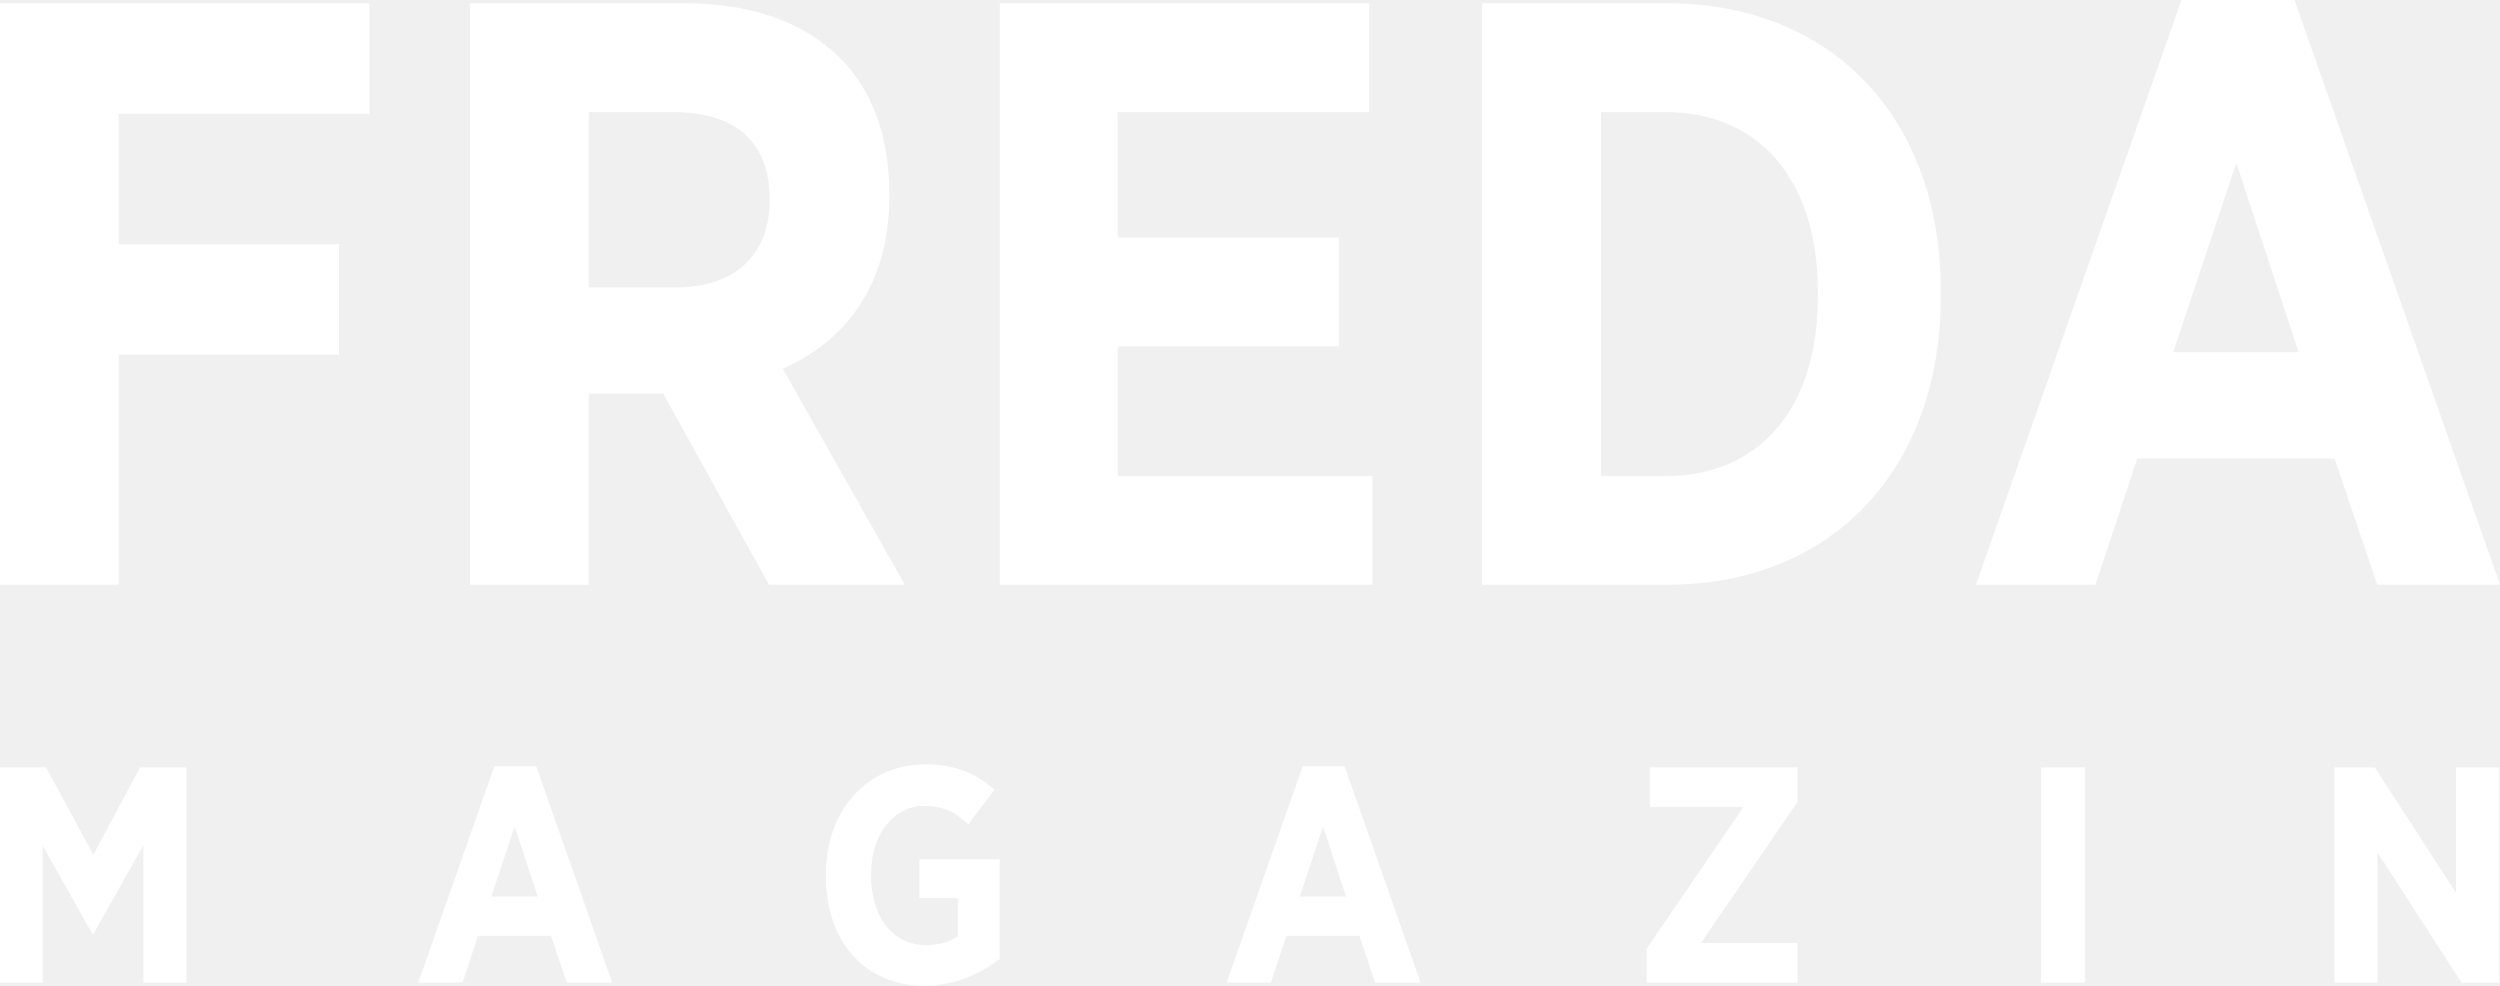
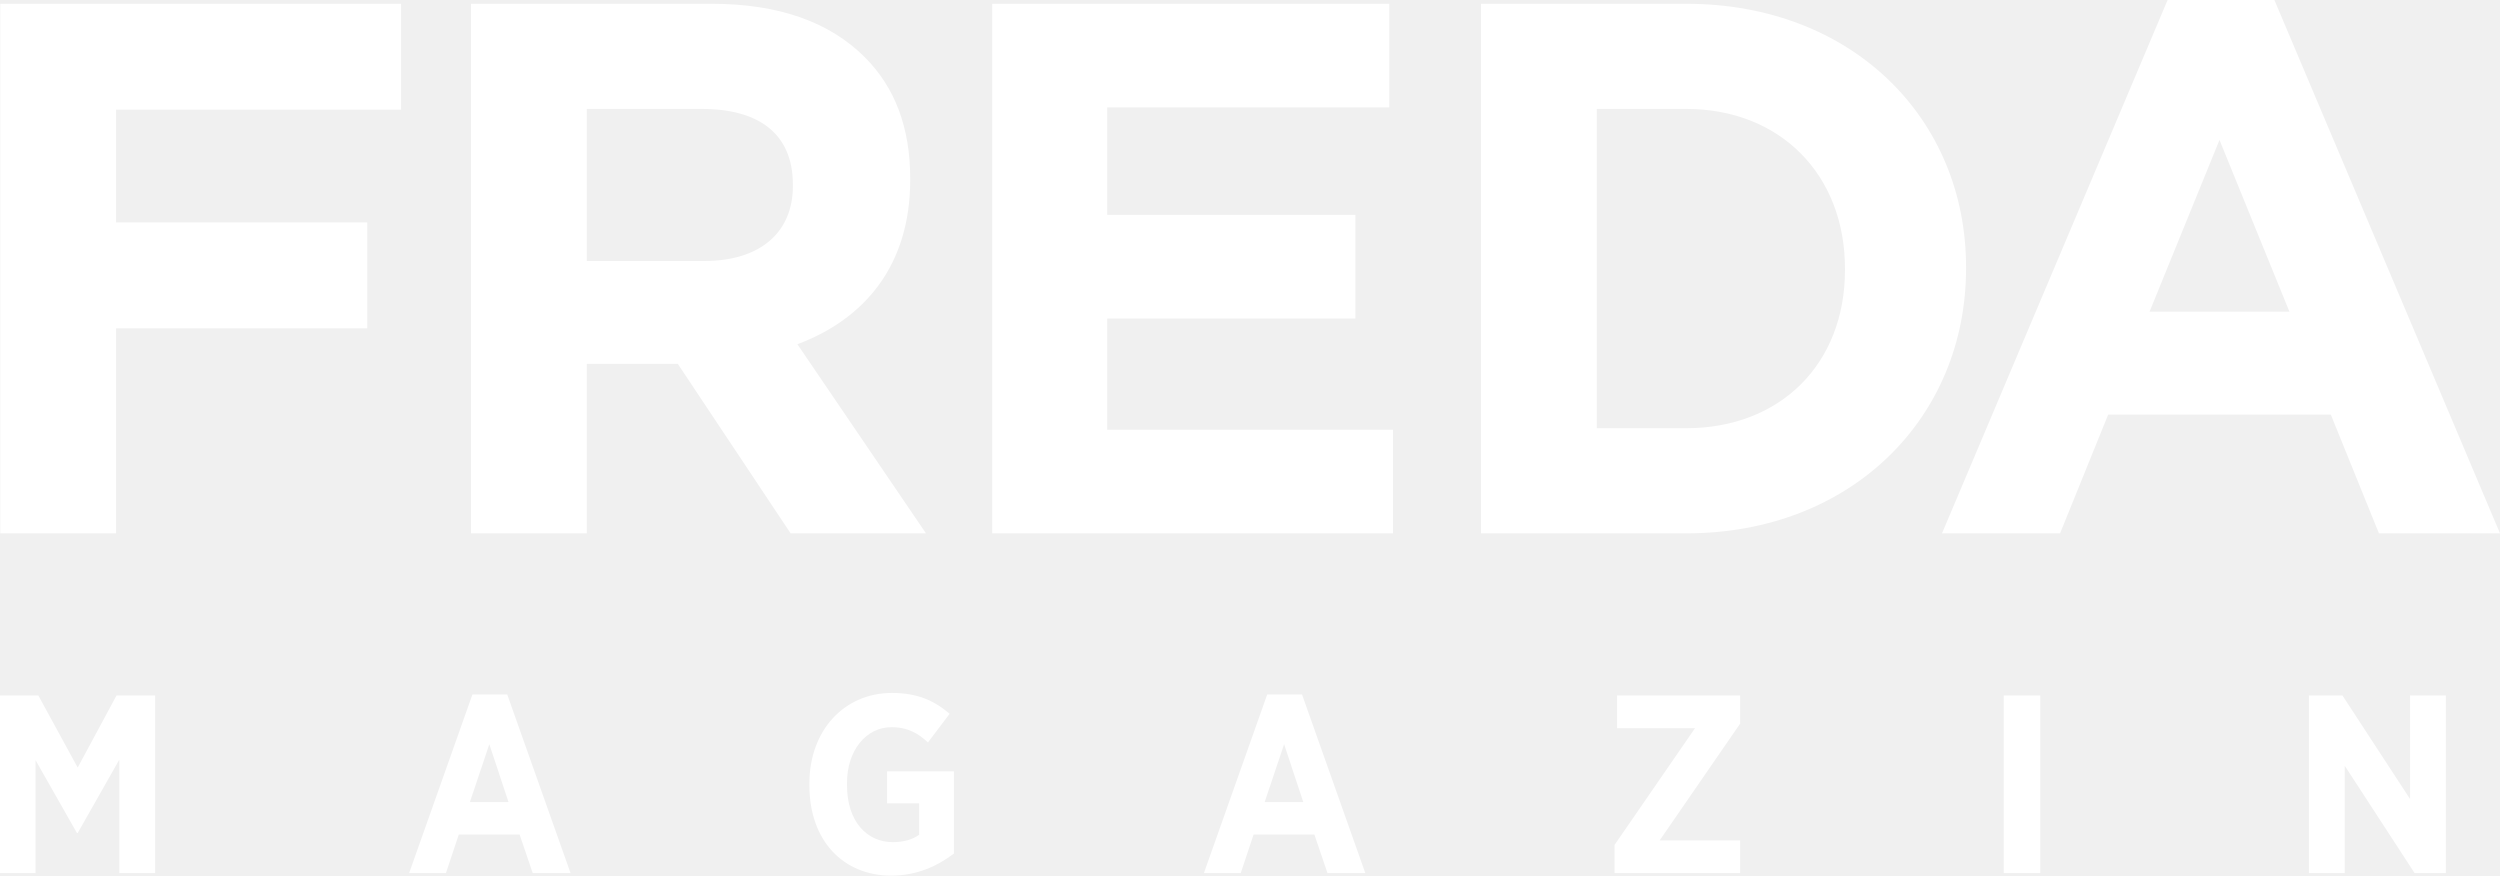
- <svg xmlns="http://www.w3.org/2000/svg" width="175" height="69" viewBox="0 0 175 69" fill="none">
-   <g clip-path="url(#clip0_42_132)">
-     <path d="M62.25 13.78V13.547C62.25 9.535 61.046 6.337 58.868 4.128C56.346 1.57 52.62 0.232 47.977 0.232H32.901V40.932H41.213V27.559H46.429L53.824 40.932H63.339L54.798 25.815C59.212 23.838 62.25 19.943 62.25 13.78ZM53.881 14.012C53.881 17.675 51.588 20.117 47.346 20.117H41.213V7.849H47.175C51.416 7.849 53.881 9.884 53.881 13.954V14.012Z" fill="white" />
-     <path d="M116.704 0.232H103.749V40.932H116.704C128.34 40.932 135.849 32.734 135.849 20.815V20.292C135.849 8.372 128.34 0.232 116.704 0.232ZM127.252 20.757C127.252 28.839 122.952 33.316 116.647 33.316H112.061V7.849H116.647C122.952 7.849 127.252 12.384 127.252 20.466V20.757Z" fill="white" />
-     <path d="M78.243 24.245H93.719V16.629H78.243V7.849H95.84V0.232H69.988V40.932H96.07V33.316H78.243V24.245Z" fill="white" />
-     <path d="M160.613 0H152.703L138.315 40.932H146.684L149.607 32.095H163.422L166.402 40.932H175.001L160.613 0ZM152.129 24.652L156.543 11.396L160.899 24.652H152.129Z" fill="white" />
-     <path d="M0 40.932H8.312V24.827H23.731V17.094H8.312V7.965H25.852V0.232H0V40.932Z" fill="white" />
-     <path d="M163.415 68.785H166.427V59.681L172.305 68.785H174.935V53.72H171.923V62.501L166.236 53.72H163.415V68.785ZM142.876 68.785H145.953V53.72H142.876V68.785ZM115.273 68.785H125.839V66.009H119.071L125.839 56.109V53.72H115.485V56.496H122.041L115.273 66.396V68.785ZM90.979 62.759L92.613 57.852L94.225 62.759H90.979ZM85.866 68.785H88.964L90.046 65.513H95.159L96.262 68.785H99.445L94.119 53.634H91.191L85.866 68.785ZM64.691 69C66.898 69 68.616 68.161 69.974 67.128V60.155H64.352V62.867H67.046V65.535C66.495 65.944 65.71 66.159 64.84 66.159C62.654 66.159 60.978 64.416 60.978 61.317V61.145C60.978 58.368 62.591 56.41 64.712 56.41C66.134 56.41 67.004 56.97 67.789 57.701L69.613 55.27C68.255 54.107 66.834 53.505 64.755 53.505C60.723 53.505 57.817 56.712 57.817 61.166V61.36C57.817 66.073 60.702 69 64.691 69ZM34.393 62.759L36.027 57.852L37.639 62.759H34.393ZM29.28 68.785H32.377L33.459 65.513H38.573L39.676 68.785H42.858L37.533 53.634H34.605L29.28 68.785ZM0 68.785H2.992V59.208L6.471 65.385H6.535L10.036 59.165V68.785H13.049V53.72H9.802L6.535 59.832L3.225 53.72H0V68.785Z" fill="white" />
-   </g>
-   <defs>
-     <clipPath id="clip0_42_132">
-       <rect width="175" height="69" fill="white" />
-     </clipPath>
-   </defs>
+ <svg xmlns="http://www.w3.org/2000/svg" width="197" height="69" viewBox="0 0 197 69" fill="none">
+   <path d="M154.925 21.044C154.925 9.3 145.917 0.298 132.88 0.298H116.702V42.028H132.88C145.917 42.028 154.925 32.907 154.925 21.163V21.044ZM145.384 21.282C145.384 28.674 140.287 33.742 132.88 33.742H125.828V8.584H132.88C140.287 8.584 145.384 13.771 145.384 21.163V21.282ZM62.835 27.124C68.109 25.157 71.724 20.925 71.724 14.188V14.069C71.724 10.075 70.538 6.915 68.168 4.531C65.383 1.729 61.353 0.298 56.079 0.298H37.115V42.028H46.242V28.674H53.412L62.301 42.028H72.968L62.835 27.124ZM62.479 14.665C62.479 18.242 59.99 20.567 55.486 20.567H46.242V8.584H55.308C59.812 8.584 62.479 10.552 62.479 14.546V14.665ZM87.249 33.861H109.769V42.028H78.183V0.298H109.472V8.465H87.249V16.931H106.805V25.098H87.249V33.861ZM0.019 0.298H31.605V8.644H9.145V17.527H28.938V25.872H9.145V42.028H0.019V0.298ZM187.46 42.028H197L179.222 0H170.807L153.029 42.028H162.333L166.125 32.669H183.667L187.46 42.028ZM169.385 24.561L174.896 11.028L180.407 24.561H169.385ZM9.182 54.804H12.224V68.8H9.401V59.863L6.122 65.641H6.062L2.802 59.903V68.8H0V54.804H3.021L6.122 60.483L9.182 54.804ZM37.227 54.724L32.239 68.8H35.14L36.154 65.761H40.944L41.978 68.8H44.959L39.97 54.724H37.227ZM37.028 63.202L38.559 58.643L40.069 63.202H37.028ZM189.913 54.804H192.735V68.8H190.271L184.765 60.343V68.8H181.943V54.804H184.586L189.913 62.962V54.804ZM157.893 54.804H160.775V68.8H157.893V54.804ZM127.424 54.804H137.123V57.023L130.783 66.221H137.123V68.8H127.225V66.581L133.565 57.383H127.424V54.804ZM99.856 54.724L94.867 68.8H97.769L98.783 65.761H103.573L104.606 68.8H107.587L102.599 54.724H99.856ZM99.657 63.202L101.188 58.643L102.698 63.202H99.657ZM69.903 60.782H75.17V67.26C73.898 68.22 72.288 69 70.221 69C66.485 69 63.781 66.281 63.781 61.902V61.722C63.781 57.583 66.504 54.604 70.281 54.604C72.228 54.604 73.56 55.163 74.832 56.244L73.123 58.503C72.388 57.823 71.573 57.303 70.241 57.303C68.254 57.303 66.743 59.123 66.743 61.702V61.862C66.743 64.741 68.313 66.361 70.36 66.361C71.175 66.361 71.911 66.161 72.428 65.781V63.302H69.903V60.782Z" fill="white" />
</svg>
